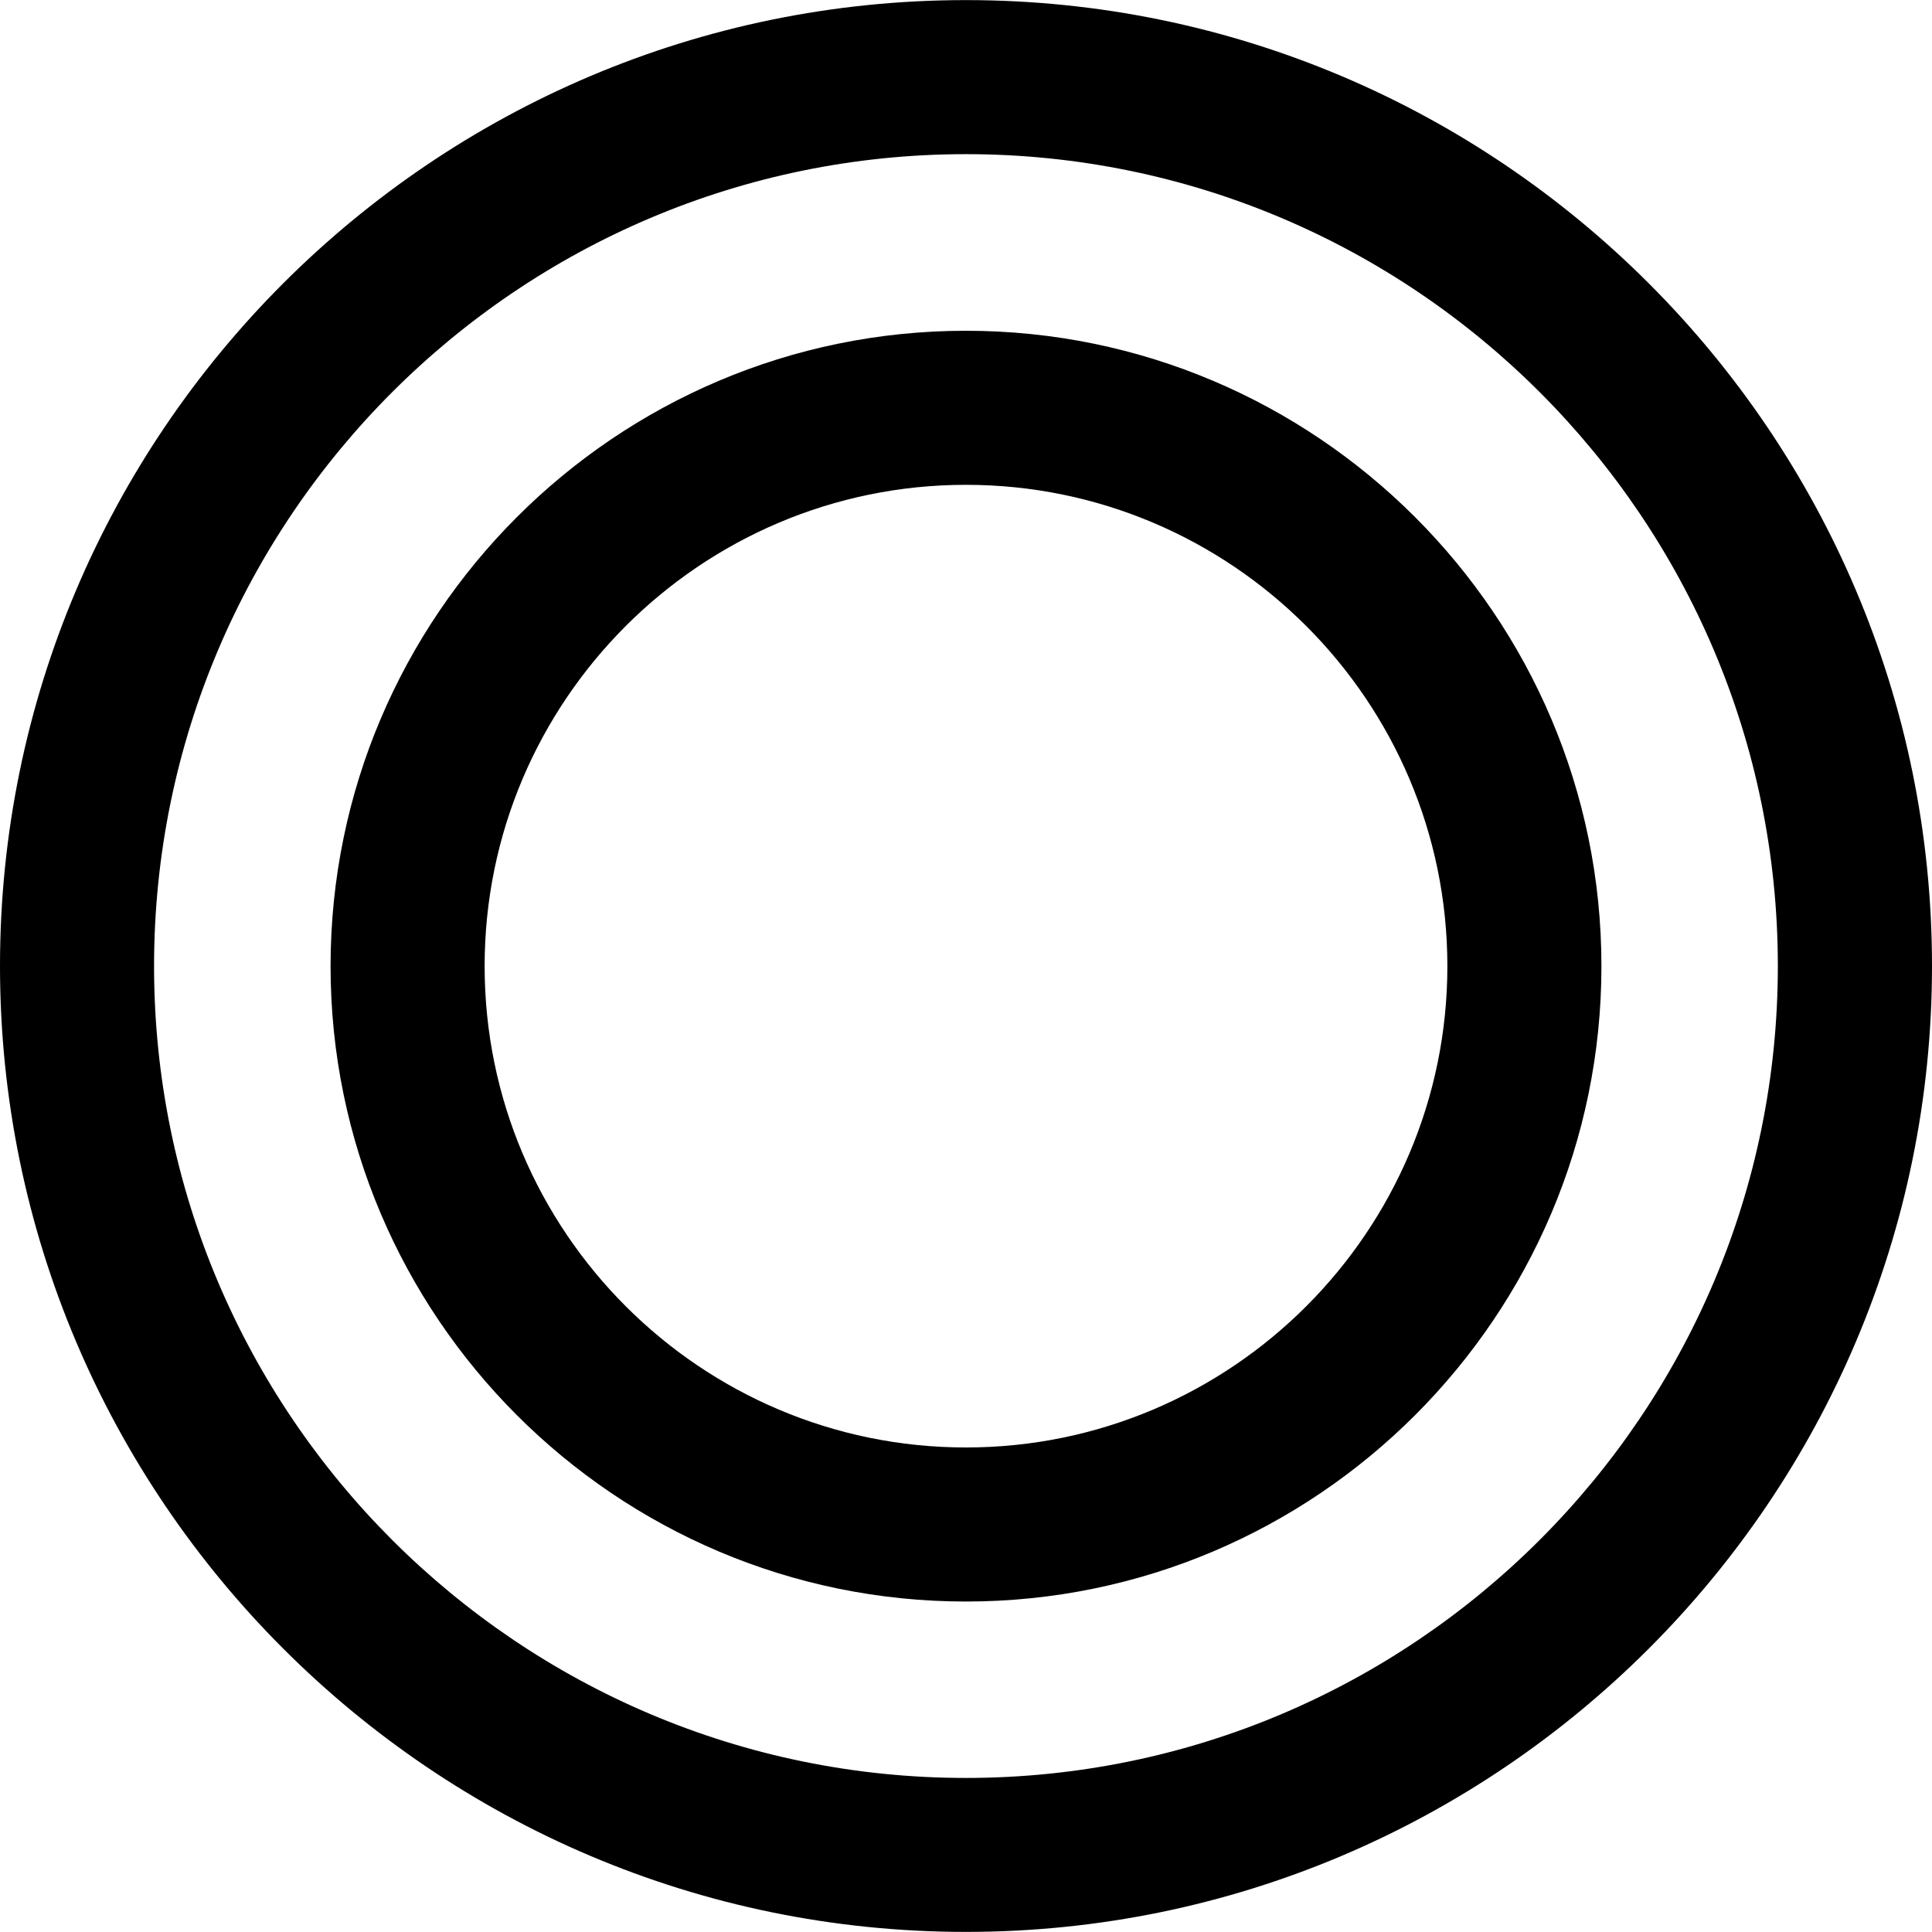
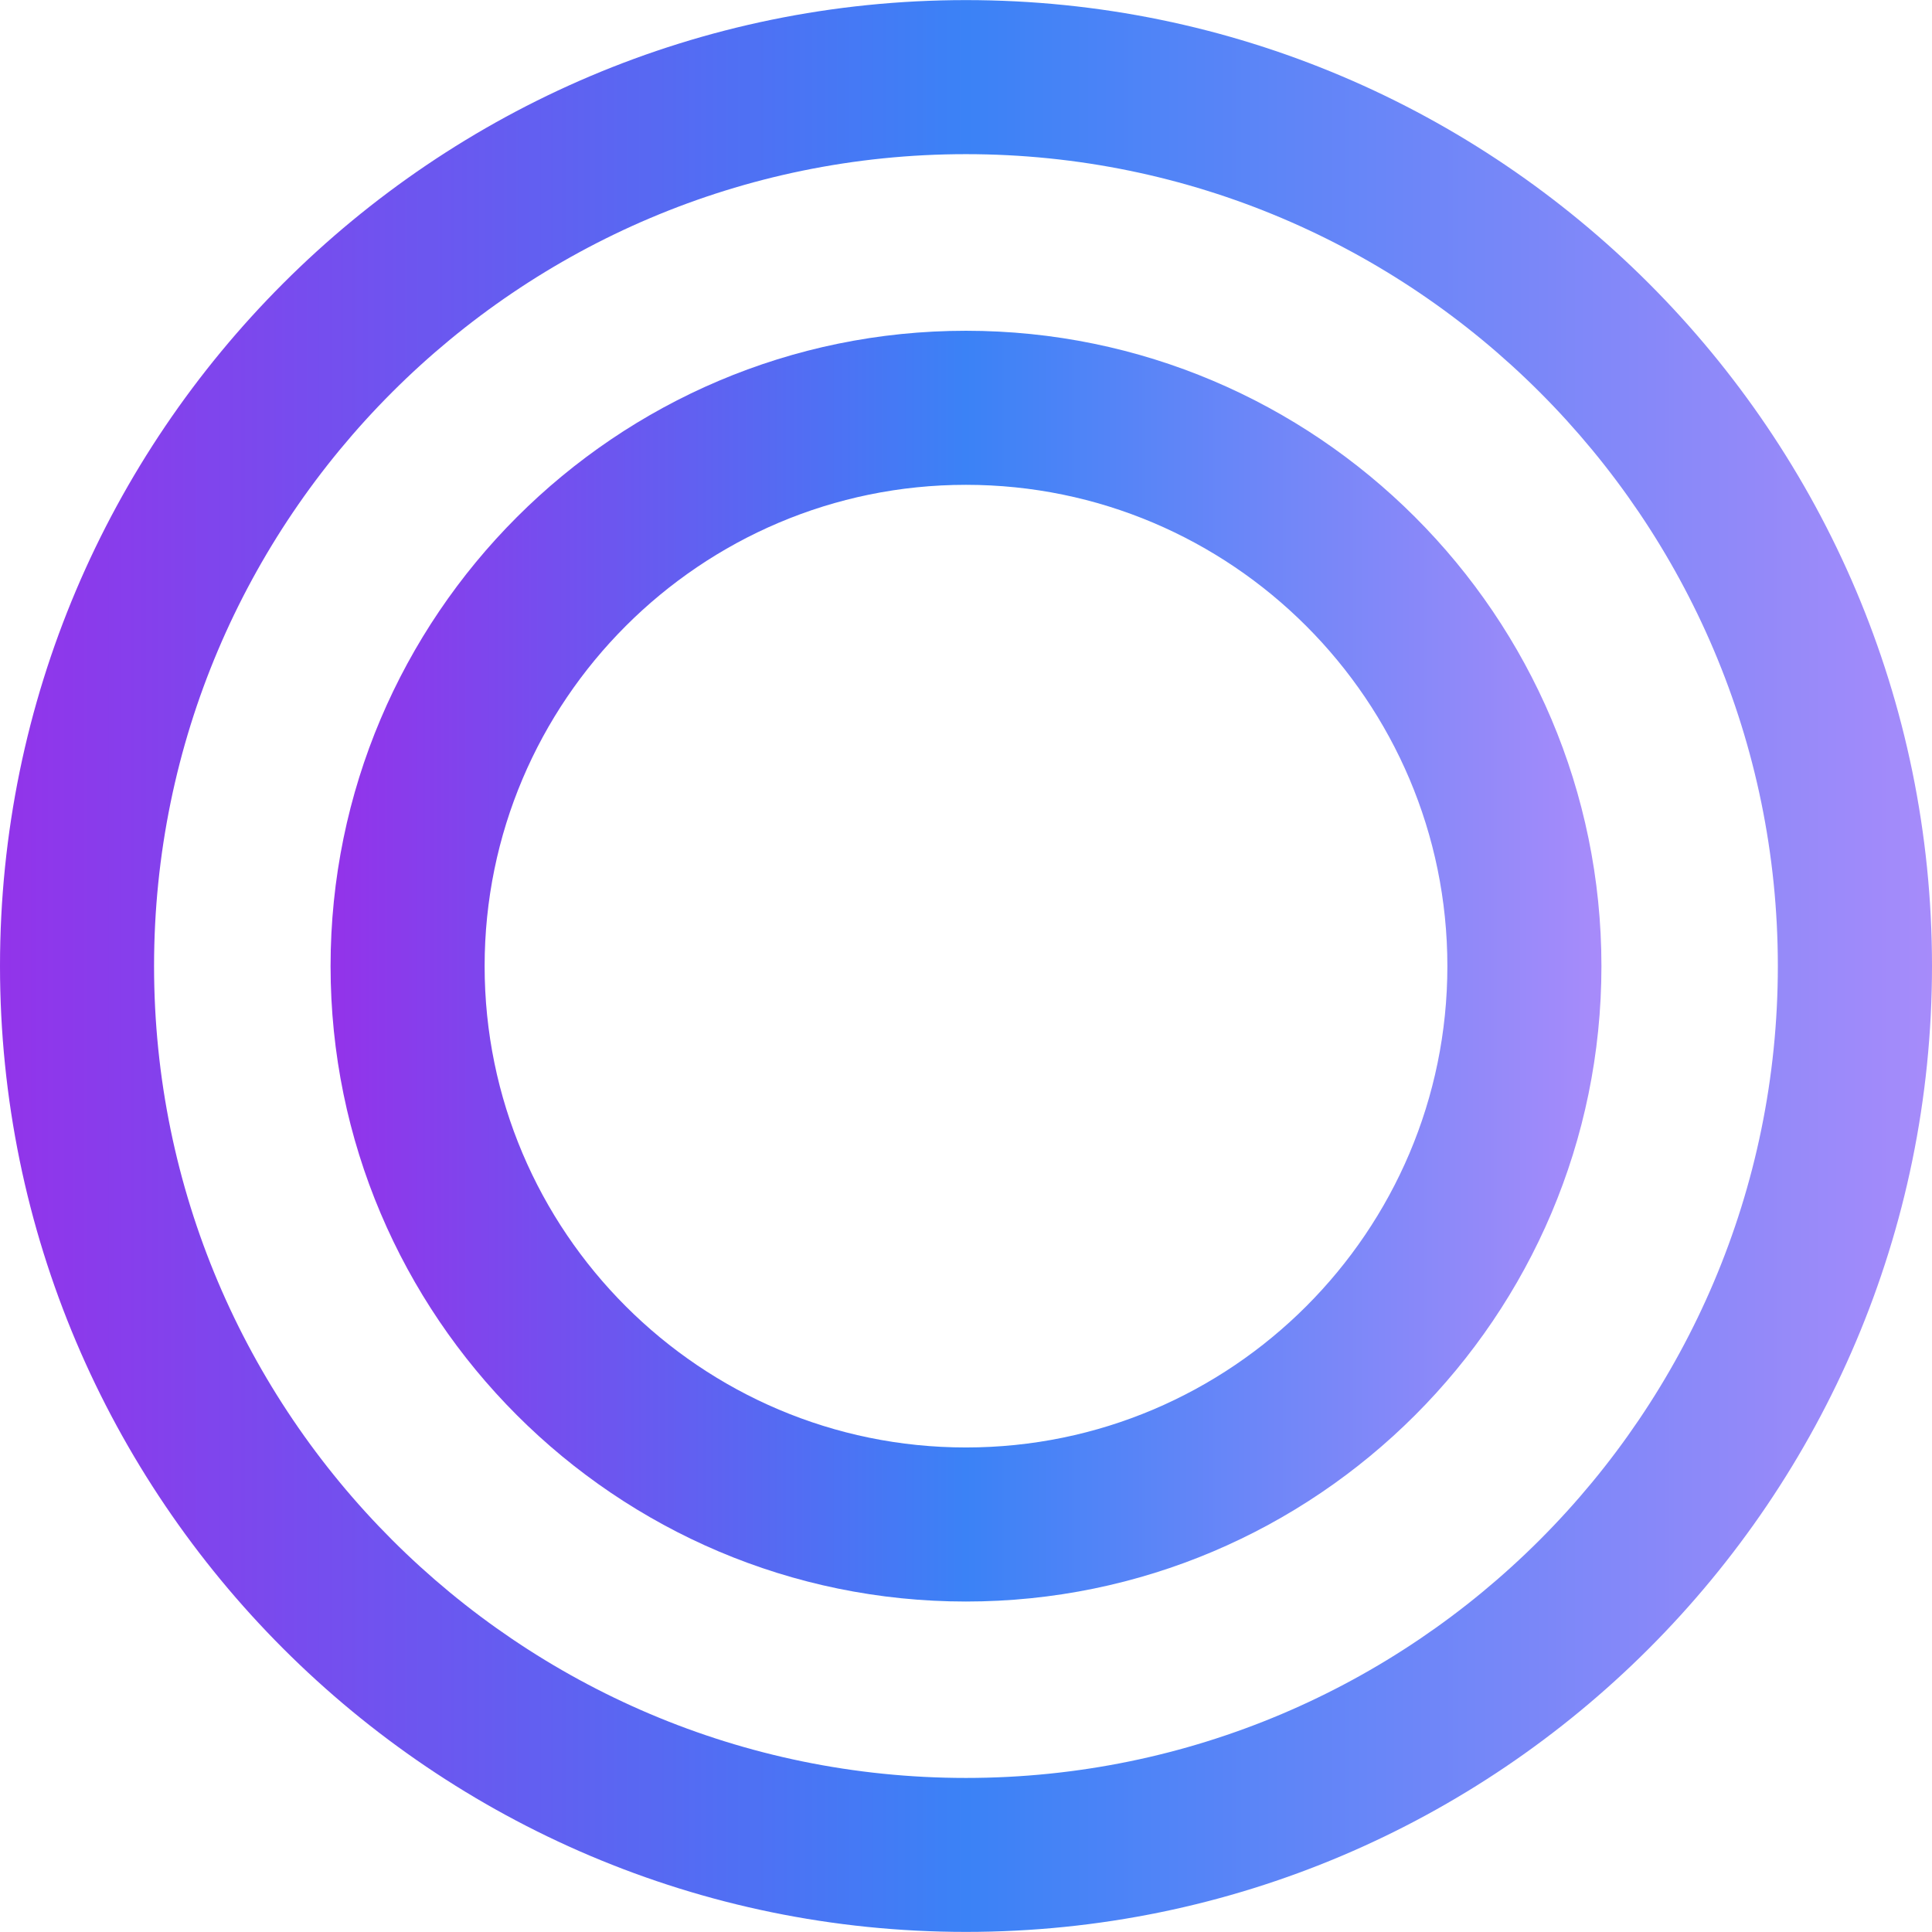
- <svg xmlns="http://www.w3.org/2000/svg" className="w-8 h-8 text-blue-800 bg-gradient-to-r from-purple-600 via-blue-500 to-purple-400 rounded-full" version="1.1" id="Capa_1" viewBox="0 0 19.877 19.877">
-   <g>
+ <svg xmlns="http://www.w3.org/2000/svg" width="32" height="32" version="1.1" id="Capa_1" viewBox="0 0 19.877 19.877">
+   <defs>
+     <linearGradient id="gradient" x1="0%" y1="0%" x2="100%" y2="0%">
+       <stop offset="0%" style="stop-color:#9333EA" />
+       <stop offset="50%" style="stop-color:#3B82F6" />
+       <stop offset="100%" style="stop-color:#A78BFA" />
+     </linearGradient>
+   </defs>
+   <g fill="url(#gradient)">
    <g>
      <path d="M9.938,3.403c-3.604,0-6.537,2.933-6.537,6.537s2.933,6.537,6.537,6.537s6.538-2.933,6.538-6.537    C16.476,6.336,13.542,3.403,9.938,3.403z M9.938,14.892c-2.73,0-4.952-2.222-4.952-4.952s2.222-4.952,4.952-4.952    c2.731,0,4.953,2.222,4.953,4.952S12.669,14.892,9.938,14.892z" />
      <path d="M9.938,0.001C4.458,0.001,0,4.459,0,9.938s4.458,9.938,9.938,9.938    c5.481,0,9.939-4.458,9.939-9.938C19.877,4.459,15.419,0.001,9.938,0.001z M9.938,18.292c-4.606,0-8.353-3.746-8.353-8.353    c0-4.606,3.747-8.353,8.353-8.353s8.353,3.747,8.353,8.353C18.291,14.545,14.544,18.292,9.938,18.292z" />
    </g>
  </g>
</svg>
